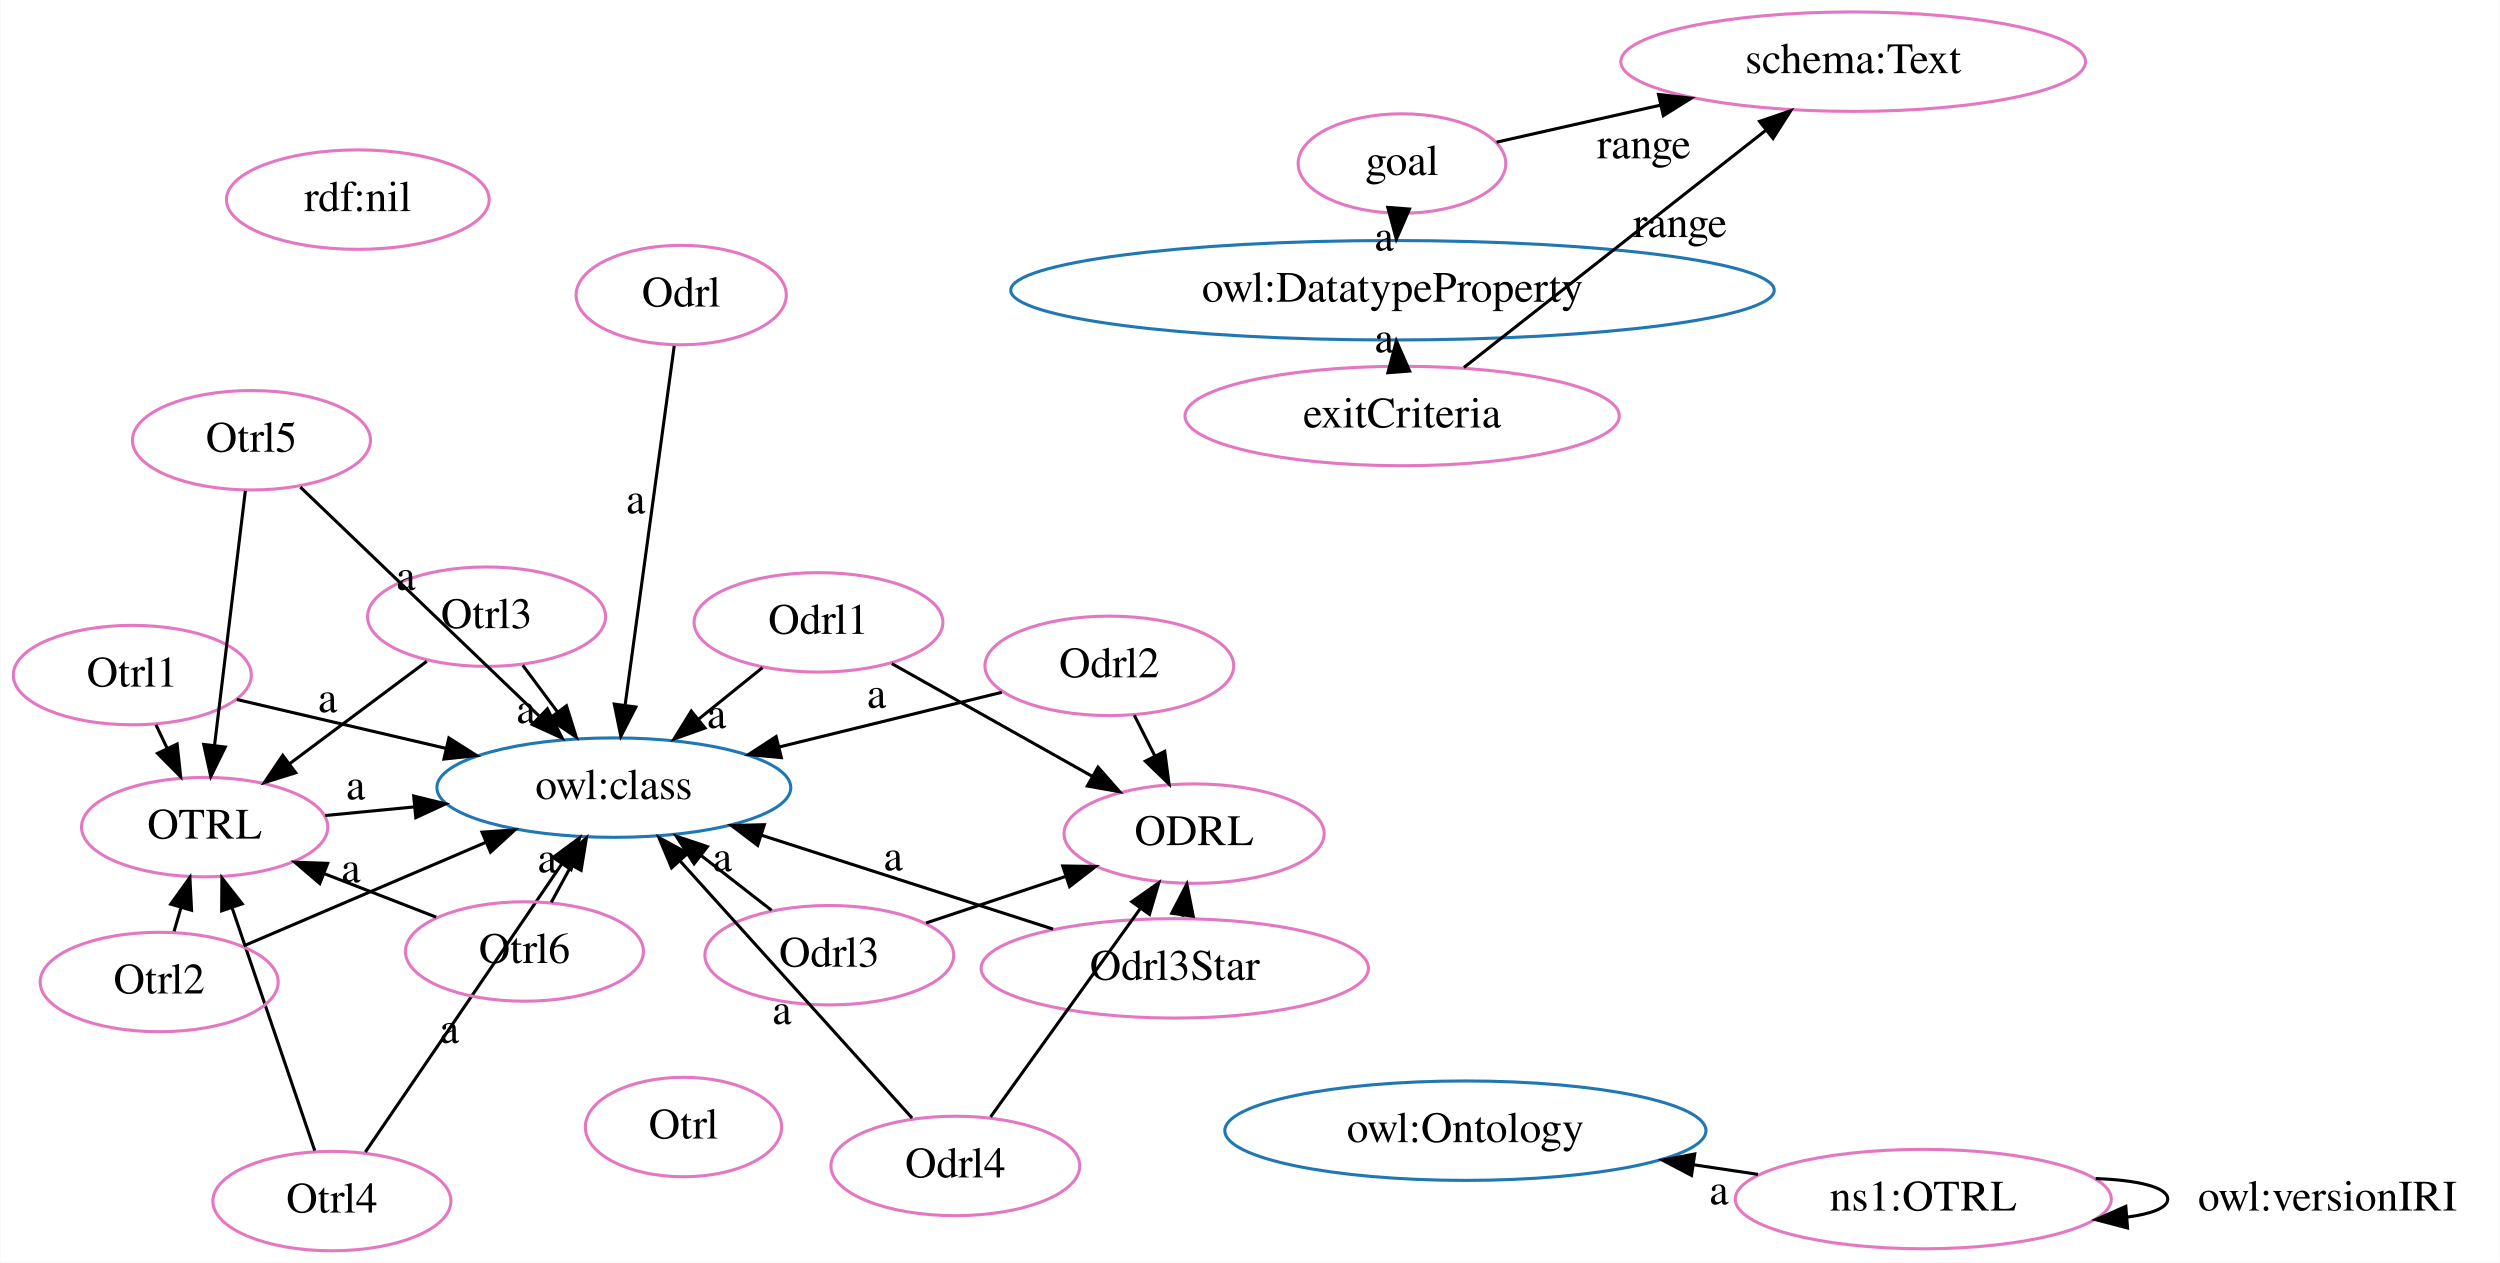
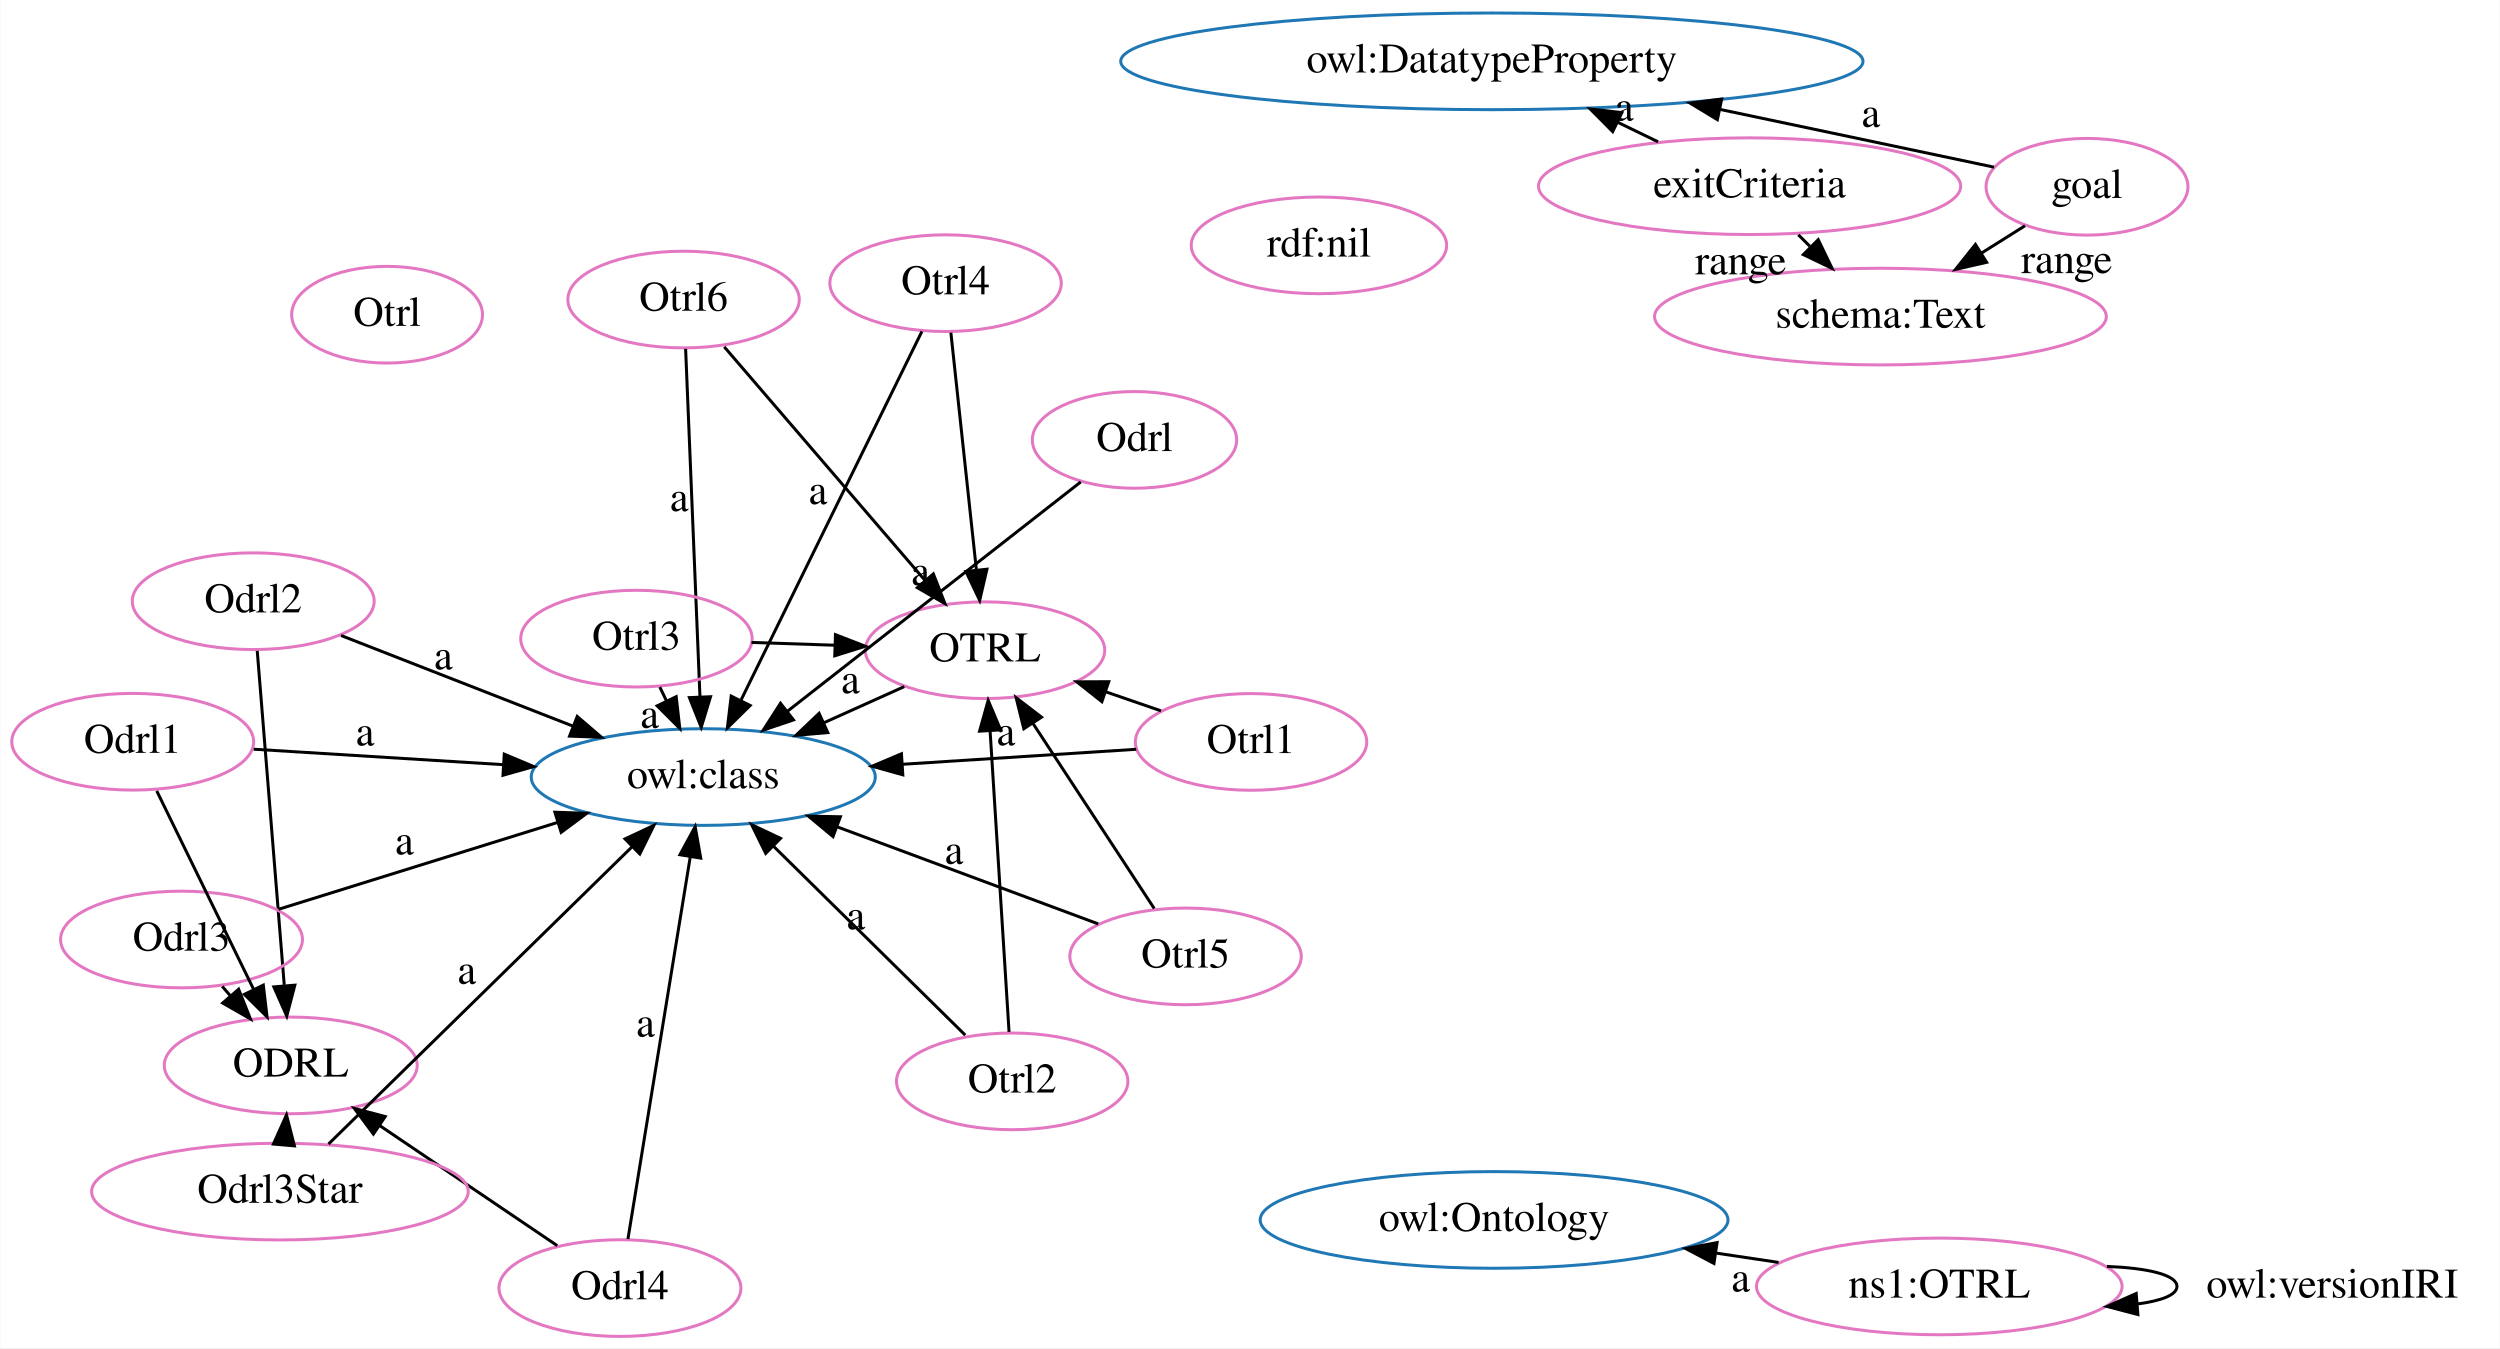
- <svg xmlns="http://www.w3.org/2000/svg" width="806pt" height="407pt" viewBox="0.00 0.00 805.76 407.00">
-   <g id="graph0" class="graph" transform="scale(1 1) rotate(0) translate(4 403)">
-     <polygon fill="white" stroke="transparent" points="-4,4 -4,-403 801.76,-403 801.76,4 -4,4" />
+ <svg xmlns="http://www.w3.org/2000/svg" width="829pt" height="447pt" viewBox="0.00 0.00 828.76 447.00">
+   <g id="graph0" class="graph" transform="scale(1 1) rotate(0) translate(4 443)">
+     <polygon fill="white" stroke="transparent" points="-4,4 -4,-443 824.76,-443 824.76,4 -4,4" />
    <g id="node1" class="node">
-       <ellipse fill="none" stroke="#1f77b4" cx="444.82" cy="-309.42" rx="123.07" ry="16.03" />
-       <text text-anchor="middle" x="444.82" y="-305.72" font-family="Times,serif" font-size="14.00">owl:DatatypeProperty</text>
+       <ellipse fill="none" stroke="#1f77b4" cx="229.08" cy="-185.33" rx="57.05" ry="16.03" />
+       <text text-anchor="middle" x="229.08" y="-181.63" font-family="Times,serif" font-size="14.00">owl:class</text>
    </g>
    <g id="node2" class="node">
-       <ellipse fill="none" stroke="#e377c2" cx="61.86" cy="-136.33" rx="39.7" ry="16.03" />
-       <text text-anchor="middle" x="61.86" y="-132.63" font-family="Times,serif" font-size="14.00">OTRL</text>
+       <ellipse fill="none" stroke="#e377c2" cx="322.51" cy="-227.39" rx="39.7" ry="16.03" />
+       <text text-anchor="middle" x="322.51" y="-223.69" font-family="Times,serif" font-size="14.00">OTRL</text>
+     </g>
+     <g id="edge1" class="edge">
+       <path fill="none" stroke="black" d="M295.74,-215.33C287.42,-211.59 278.05,-207.37 269.03,-203.31" />
+       <polygon fill="black" stroke="black" points="270.37,-200.08 259.81,-199.16 267.49,-206.46 270.37,-200.08" />
+       <text text-anchor="middle" x="277.88" y="-213.12" font-family="Times,serif" font-size="14.00">a</text>
+     </g>
+     <g id="node3" class="node">
+       <ellipse fill="none" stroke="#1f77b4" cx="491.32" cy="-38.47" rx="77.56" ry="16.03" />
+       <text text-anchor="middle" x="491.32" y="-34.77" font-family="Times,serif" font-size="14.00">owl:Ontology</text>
+     </g>
+     <g id="node4" class="node">
+       <ellipse fill="none" stroke="#e377c2" cx="92.29" cy="-89.71" rx="41.94" ry="16.03" />
+       <text text-anchor="middle" x="92.29" y="-86.01" font-family="Times,serif" font-size="14.00">ODRL</text>
    </g>
    <g id="node5" class="node">
-       <ellipse fill="none" stroke="#1f77b4" cx="193.78" cy="-149.07" rx="57.05" ry="16.03" />
-       <text text-anchor="middle" x="193.78" y="-145.37" font-family="Times,serif" font-size="14.00">owl:class</text>
+       <ellipse fill="none" stroke="#1f77b4" cx="490.58" cy="-422.66" rx="123.07" ry="16.03" />
+       <text text-anchor="middle" x="490.58" y="-418.96" font-family="Times,serif" font-size="14.00">owl:DatatypeProperty</text>
+     </g>
+     <g id="node6" class="node">
+       <ellipse fill="none" stroke="#e377c2" cx="79.85" cy="-243.64" rx="40.11" ry="16.03" />
+       <text text-anchor="middle" x="79.85" y="-239.94" font-family="Times,serif" font-size="14.00">Odrl2</text>
    </g>
    <g id="edge15" class="edge">
-       <path fill="none" stroke="black" d="M100.73,-140.08C109.75,-140.95 119.6,-141.91 129.39,-142.85" />
-       <polygon fill="black" stroke="black" points="129.26,-146.36 139.55,-143.83 129.93,-139.39 129.26,-146.36" />
-       <text text-anchor="middle" x="110.56" y="-145.27" font-family="Times,serif" font-size="14.00">a</text>
-     </g>
-     <g id="node3" class="node">
-       <ellipse fill="none" stroke="#1f77b4" cx="468.32" cy="-38.47" rx="77.56" ry="16.03" />
-       <text text-anchor="middle" x="468.32" y="-34.77" font-family="Times,serif" font-size="14.00">owl:Ontology</text>
-     </g>
-     <g id="node4" class="node">
-       <ellipse fill="none" stroke="#e377c2" cx="380.86" cy="-134.24" rx="41.94" ry="16.03" />
-       <text text-anchor="middle" x="380.86" y="-130.54" font-family="Times,serif" font-size="14.00">ODRL</text>
-     </g>
-     <g id="node6" class="node">
-       <ellipse fill="none" stroke="#e377c2" cx="111.24" cy="-338.64" rx="42.35" ry="16.03" />
-       <text text-anchor="middle" x="111.24" y="-334.94" font-family="Times,serif" font-size="14.00">rdf:nil</text>
+       <path fill="none" stroke="black" d="M108.98,-232.26C130.84,-223.72 161.14,-211.88 185.83,-202.23" />
+       <polygon fill="black" stroke="black" points="187.29,-205.42 195.33,-198.52 184.74,-198.9 187.29,-205.42" />
+       <text text-anchor="middle" x="142.9" y="-221.05" font-family="Times,serif" font-size="14.00">a</text>
+     </g>
+     <g id="edge26" class="edge">
+       <path fill="none" stroke="black" d="M81.18,-227.17C83.33,-200.67 87.56,-148.31 90.13,-116.42" />
+       <polygon fill="black" stroke="black" points="93.65,-116.32 90.97,-106.07 86.68,-115.75 93.65,-116.32" />
    </g>
    <g id="node7" class="node">
-       <ellipse fill="none" stroke="#e377c2" cx="615.95" cy="-16.42" rx="60.62" ry="16.03" />
-       <text text-anchor="middle" x="615.95" y="-12.72" font-family="Times,serif" font-size="14.00">ns1:OTRL</text>
-     </g>
-     <g id="edge1" class="edge">
-       <path fill="none" stroke="black" d="M562.65,-24.38C555.94,-25.38 548.98,-26.42 542.02,-27.46" />
-       <polygon fill="black" stroke="black" points="541.22,-24.04 531.85,-28.98 542.26,-30.96 541.22,-24.04" />
-       <text text-anchor="middle" x="550.08" y="-14.72" font-family="Times,serif" font-size="14.00">a</text>
+       <ellipse fill="none" stroke="#e377c2" cx="222.55" cy="-343.67" rx="38.37" ry="16.03" />
+       <text text-anchor="middle" x="222.55" y="-339.97" font-family="Times,serif" font-size="14.00">Otrl6</text>
+     </g>
+     <g id="edge17" class="edge">
+       <path fill="none" stroke="black" d="M223.23,-327.32C224.35,-300.06 226.62,-245.07 227.98,-212.09" />
+       <polygon fill="black" stroke="black" points="231.49,-211.96 228.4,-201.83 224.49,-211.67 231.49,-211.96" />
+       <text text-anchor="middle" x="221.1" y="-273.51" font-family="Times,serif" font-size="14.00">a</text>
+     </g>
+     <g id="edge14" class="edge">
+       <path fill="none" stroke="black" d="M236.04,-327.99C253.2,-308.02 282.98,-273.37 302.72,-250.41" />
+       <polygon fill="black" stroke="black" points="305.38,-252.69 309.25,-242.82 300.07,-248.12 305.38,-252.69" />
+     </g>
+     <g id="node8" class="node">
+       <ellipse fill="none" stroke="#e377c2" cx="206.92" cy="-231.23" rx="38.37" ry="16.03" />
+       <text text-anchor="middle" x="206.92" y="-227.53" font-family="Times,serif" font-size="14.00">Otrl3</text>
+     </g>
+     <g id="edge18" class="edge">
+       <path fill="none" stroke="black" d="M214.67,-215.18C215.41,-213.65 216.17,-212.08 216.93,-210.49" />
+       <polygon fill="black" stroke="black" points="220.1,-211.98 221.3,-201.45 213.8,-208.94 220.1,-211.98" />
+       <text text-anchor="middle" x="211.3" y="-201.63" font-family="Times,serif" font-size="14.00">a</text>
+     </g>
+     <g id="edge5" class="edge">
+       <path fill="none" stroke="black" d="M245.09,-229.96C253.88,-229.67 263.36,-229.35 272.57,-229.05" />
+       <polygon fill="black" stroke="black" points="272.92,-232.54 282.8,-228.71 272.69,-225.54 272.92,-232.54" />
+     </g>
+     <g id="node9" class="node">
+       <ellipse fill="none" stroke="#e377c2" cx="389.01" cy="-125.86" rx="38.37" ry="16.03" />
+       <text text-anchor="middle" x="389.01" y="-122.16" font-family="Times,serif" font-size="14.00">Otrl5</text>
+     </g>
+     <g id="edge19" class="edge">
+       <path fill="none" stroke="black" d="M360.05,-136.63C335.9,-145.61 301.08,-158.56 273.42,-168.84" />
+       <polygon fill="black" stroke="black" points="272.11,-165.59 263.96,-172.36 274.55,-172.16 272.11,-165.59" />
+       <text text-anchor="middle" x="312.23" y="-156.54" font-family="Times,serif" font-size="14.00">a</text>
+     </g>
+     <g id="edge30" class="edge">
+       <path fill="none" stroke="black" d="M378.62,-141.73C367.84,-158.19 350.83,-184.15 338.37,-203.18" />
+       <polygon fill="black" stroke="black" points="335.38,-201.35 332.83,-211.64 341.24,-205.19 335.38,-201.35" />
+     </g>
+     <g id="node10" class="node">
+       <ellipse fill="none" stroke="#e377c2" cx="638.95" cy="-16.42" rx="60.62" ry="16.03" />
+       <text text-anchor="middle" x="638.95" y="-12.72" font-family="Times,serif" font-size="14.00">ns1:OTRL</text>
+     </g>
+     <g id="edge3" class="edge">
+       <path fill="none" stroke="black" d="M585.65,-24.38C578.94,-25.38 571.98,-26.42 565.02,-27.46" />
+       <polygon fill="black" stroke="black" points="564.22,-24.04 554.85,-28.98 565.26,-30.96 564.22,-24.04" />
+       <text text-anchor="middle" x="573.08" y="-14.72" font-family="Times,serif" font-size="14.00">a</text>
+     </g>
+     <g id="edge4" class="edge">
+       <path fill="none" stroke="black" d="M694.55,-23.05C707.89,-22.53 717.76,-20.32 717.76,-16.42 717.76,-13.58 712.55,-11.64 704.58,-10.59" />
+       <polygon fill="black" stroke="black" points="704.8,-7.1 694.55,-9.78 704.24,-14.07 704.8,-7.1" />
+       <text text-anchor="middle" x="769.26" y="-12.72" font-family="Times,serif" font-size="14.00">owl:versionIRI</text>
+     </g>
+     <g id="node11" class="node">
+       <ellipse fill="none" stroke="#e377c2" cx="201.45" cy="-15.87" rx="40.11" ry="16.03" />
+       <text text-anchor="middle" x="201.45" y="-12.17" font-family="Times,serif" font-size="14.00">Odrl4</text>
+     </g>
+     <g id="edge21" class="edge">
+       <path fill="none" stroke="black" d="M204.1,-32.12C208.88,-61.4 218.96,-123.26 224.75,-158.77" />
+       <polygon fill="black" stroke="black" points="221.34,-159.57 226.4,-168.88 228.24,-158.45 221.34,-159.57" />
+       <text text-anchor="middle" x="209.93" y="-99.25" font-family="Times,serif" font-size="14.00">a</text>
+     </g>
+     <g id="edge20" class="edge">
+       <path fill="none" stroke="black" d="M180.66,-29.94C164,-41.21 140.42,-57.16 121.8,-69.75" />
+       <polygon fill="black" stroke="black" points="119.7,-66.95 113.38,-75.45 123.62,-72.75 119.7,-66.95" />
+     </g>
+     <g id="node12" class="node">
+       <ellipse fill="none" stroke="#e377c2" cx="124.24" cy="-338.64" rx="31.64" ry="16.03" />
+       <text text-anchor="middle" x="124.24" y="-334.94" font-family="Times,serif" font-size="14.00">Otrl</text>
+     </g>
+     <g id="node13" class="node">
+       <ellipse fill="none" stroke="#e377c2" cx="433.24" cy="-361.64" rx="42.35" ry="16.03" />
+       <text text-anchor="middle" x="433.24" y="-357.94" font-family="Times,serif" font-size="14.00">rdf:nil</text>
+     </g>
+     <g id="node14" class="node">
+       <ellipse fill="none" stroke="#e377c2" cx="56.07" cy="-131.46" rx="40.11" ry="16.03" />
+       <text text-anchor="middle" x="56.07" y="-127.76" font-family="Times,serif" font-size="14.00">Odrl3</text>
+     </g>
+     <g id="edge7" class="edge">
+       <path fill="none" stroke="black" d="M88.21,-141.47C114.2,-149.56 151.19,-161.08 180.75,-170.28" />
+       <polygon fill="black" stroke="black" points="179.88,-173.67 190.46,-173.31 181.96,-166.99 179.88,-173.67" />
+       <text text-anchor="middle" x="129.98" y="-159.67" font-family="Times,serif" font-size="14.00">a</text>
+     </g>
+     <g id="edge6" class="edge">
+       <path fill="none" stroke="black" d="M69.56,-115.92C70.42,-114.92 71.3,-113.92 72.18,-112.9" />
+       <polygon fill="black" stroke="black" points="75.01,-114.98 78.92,-105.13 69.72,-110.39 75.01,-114.98" />
+     </g>
+     <g id="node15" class="node">
+       <ellipse fill="none" stroke="#e377c2" cx="88.7" cy="-47.86" rx="62.45" ry="16.03" />
+       <text text-anchor="middle" x="88.7" y="-44.16" font-family="Times,serif" font-size="14.00">Odrl3Star</text>
+     </g>
+     <g id="edge23" class="edge">
+       <path fill="none" stroke="black" d="M104.8,-63.63C129.53,-87.84 176.97,-134.3 205.55,-162.29" />
+       <polygon fill="black" stroke="black" points="203.14,-164.82 212.73,-169.32 208.04,-159.82 203.14,-164.82" />
+       <text text-anchor="middle" x="150.68" y="-116.76" font-family="Times,serif" font-size="14.00">a</text>
+     </g>
+     <g id="edge22" class="edge">
+       <path fill="none" stroke="black" d="M90.12,-64.4C90.13,-64.49 90.14,-64.58 90.14,-64.68" />
+       <polygon fill="black" stroke="black" points="86.54,-63.63 90.88,-73.29 93.51,-63.03 86.54,-63.63" />
+     </g>
+     <g id="node16" class="node">
+       <ellipse fill="none" stroke="#e377c2" cx="687.93" cy="-381.07" rx="33.47" ry="16.03" />
+       <text text-anchor="middle" x="687.93" y="-377.37" font-family="Times,serif" font-size="14.00">goal</text>
+     </g>
+     <g id="edge8" class="edge">
+       <path fill="none" stroke="black" d="M657.09,-387.57C632.83,-392.68 597.97,-400.03 566.41,-406.68" />
+       <polygon fill="black" stroke="black" points="565.36,-403.32 556.3,-408.81 566.8,-410.17 565.36,-403.32" />
+       <text text-anchor="middle" x="616.25" y="-400.92" font-family="Times,serif" font-size="14.00">a</text>
+     </g>
+     <g id="node17" class="node">
+       <ellipse fill="none" stroke="#e377c2" cx="619.43" cy="-338.02" rx="74.91" ry="16.03" />
+       <text text-anchor="middle" x="619.43" y="-334.32" font-family="Times,serif" font-size="14.00">schema:Text</text>
+     </g>
+     <g id="edge13" class="edge">
+       <path fill="none" stroke="black" d="M667.38,-368.15C662.84,-365.3 657.93,-362.21 653.03,-359.13" />
+       <polygon fill="black" stroke="black" points="654.65,-356.02 644.32,-353.66 650.93,-361.95 654.65,-356.02" />
+       <text text-anchor="middle" x="681.2" y="-352.44" font-family="Times,serif" font-size="14.00">range</text>
+     </g>
+     <g id="node18" class="node">
+       <ellipse fill="none" stroke="#e377c2" cx="331.52" cy="-84.42" rx="38.37" ry="16.03" />
+       <text text-anchor="middle" x="331.52" y="-80.72" font-family="Times,serif" font-size="14.00">Otrl2</text>
+     </g>
+     <g id="edge25" class="edge">
+       <path fill="none" stroke="black" d="M315.96,-99.75C299.06,-116.4 271.88,-143.17 252.42,-162.34" />
+       <polygon fill="black" stroke="black" points="249.79,-160.02 245.12,-169.53 254.7,-165 249.79,-160.02" />
+       <text text-anchor="middle" x="279.69" y="-134.84" font-family="Times,serif" font-size="14.00">a</text>
+     </g>
+     <g id="edge10" class="edge">
+       <path fill="none" stroke="black" d="M330.48,-100.82C328.95,-125.15 326.06,-171.06 324.21,-200.39" />
+       <polygon fill="black" stroke="black" points="320.7,-200.54 323.56,-210.74 327.68,-200.98 320.7,-200.54" />
+     </g>
+     <g id="node19" class="node">
+       <ellipse fill="none" stroke="#e377c2" cx="39.89" cy="-197.04" rx="40.11" ry="16.03" />
+       <text text-anchor="middle" x="39.89" y="-193.34" font-family="Times,serif" font-size="14.00">Odrl1</text>
+     </g>
+     <g id="edge27" class="edge">
+       <path fill="none" stroke="black" d="M80.01,-194.56C104.06,-193.07 135.25,-191.14 162.87,-189.43" />
+       <polygon fill="black" stroke="black" points="163.1,-192.92 172.87,-188.81 162.67,-185.93 163.1,-192.92" />
+       <text text-anchor="middle" x="116.94" y="-195.79" font-family="Times,serif" font-size="14.00">a</text>
+     </g>
+     <g id="edge2" class="edge">
+       <path fill="none" stroke="black" d="M47.85,-180.74C56.4,-163.23 70.1,-135.17 80.03,-114.83" />
+       <polygon fill="black" stroke="black" points="83.19,-116.34 84.43,-105.82 76.9,-113.27 83.19,-116.34" />
+     </g>
+     <g id="node20" class="node">
+       <ellipse fill="none" stroke="#e377c2" cx="576.05" cy="-381.26" rx="70.01" ry="16.03" />
+       <text text-anchor="middle" x="576.05" y="-377.56" font-family="Times,serif" font-size="14.00">exitCriteria</text>
+     </g>
+     <g id="edge28" class="edge">
+       <path fill="none" stroke="black" d="M545.68,-395.97C541.35,-398.07 536.83,-400.26 532.33,-402.44" />
+       <polygon fill="black" stroke="black" points="530.65,-399.36 523.18,-406.87 533.7,-405.66 530.65,-399.36" />
+       <text text-anchor="middle" x="534.5" y="-403.01" font-family="Times,serif" font-size="14.00">a</text>
+     </g>
+     <g id="edge24" class="edge">
+       <path fill="none" stroke="black" d="M592.2,-365.16C593.46,-363.9 594.75,-362.62 596.04,-361.33" />
+       <polygon fill="black" stroke="black" points="598.8,-363.53 603.41,-353.99 593.86,-358.57 598.8,-363.53" />
+       <text text-anchor="middle" x="573.12" y="-352.04" font-family="Times,serif" font-size="14.00">range</text>
+     </g>
+     <g id="node21" class="node">
+       <ellipse fill="none" stroke="#e377c2" cx="410.73" cy="-196.98" rx="38.37" ry="16.03" />
+       <text text-anchor="middle" x="410.73" y="-193.28" font-family="Times,serif" font-size="14.00">Otrl1</text>
    </g>
    <g id="edge9" class="edge">
-       <path fill="none" stroke="black" d="M671.55,-23.05C684.89,-22.53 694.76,-20.32 694.76,-16.42 694.76,-13.58 689.55,-11.64 681.58,-10.59" />
-       <polygon fill="black" stroke="black" points="681.8,-7.1 671.55,-9.78 681.24,-14.07 681.8,-7.1" />
-       <text text-anchor="middle" x="746.26" y="-12.72" font-family="Times,serif" font-size="14.00">owl:versionIRI</text>
-     </g>
-     <g id="node8" class="node">
-       <ellipse fill="none" stroke="#e377c2" cx="38.54" cy="-185.35" rx="38.37" ry="16.03" />
-       <text text-anchor="middle" x="38.54" y="-181.65" font-family="Times,serif" font-size="14.00">Otrl1</text>
-     </g>
-     <g id="edge21" class="edge">
-       <path fill="none" stroke="black" d="M46.17,-169.3C47.33,-166.87 48.54,-164.31 49.77,-161.74" />
-       <polygon fill="black" stroke="black" points="52.99,-163.12 54.12,-152.58 46.67,-160.11 52.99,-163.12" />
+       <path fill="none" stroke="black" d="M372.65,-194.54C350.24,-193.1 321.27,-191.24 295.24,-189.57" />
+       <polygon fill="black" stroke="black" points="295.25,-186.07 285.04,-188.92 294.8,-193.05 295.25,-186.07" />
+       <text text-anchor="middle" x="329.44" y="-195.86" font-family="Times,serif" font-size="14.00">a</text>
+     </g>
+     <g id="edge12" class="edge">
+       <path fill="none" stroke="black" d="M380.86,-207.28C374.96,-209.31 368.67,-211.48 362.5,-213.61" />
+       <polygon fill="black" stroke="black" points="361.26,-210.33 352.95,-216.9 363.54,-216.95 361.26,-210.33" />
+     </g>
+     <g id="node22" class="node">
+       <ellipse fill="none" stroke="#e377c2" cx="372.08" cy="-297.13" rx="33.88" ry="16.03" />
+       <text text-anchor="middle" x="372.08" y="-293.43" font-family="Times,serif" font-size="14.00">Odrl</text>
+     </g>
+     <g id="edge11" class="edge">
+       <path fill="none" stroke="black" d="M354.26,-283.2C329.86,-264.13 285.82,-229.69 257.02,-207.17" />
+       <polygon fill="black" stroke="black" points="259,-204.28 248.97,-200.88 254.69,-209.79 259,-204.28" />
+       <text text-anchor="middle" x="301.14" y="-248.99" font-family="Times,serif" font-size="14.00">a</text>
+     </g>
+     <g id="node23" class="node">
+       <ellipse fill="none" stroke="#e377c2" cx="309.43" cy="-349.1" rx="38.37" ry="16.03" />
+       <text text-anchor="middle" x="309.43" y="-345.4" font-family="Times,serif" font-size="14.00">Otrl4</text>
+     </g>
+     <g id="edge29" class="edge">
+       <path fill="none" stroke="black" d="M301.58,-333.1C287.63,-304.68 258.44,-245.16 241.66,-210.97" />
+       <polygon fill="black" stroke="black" points="244.63,-209.07 237.08,-201.64 238.34,-212.16 244.63,-209.07" />
+       <text text-anchor="middle" x="267.12" y="-275.83" font-family="Times,serif" font-size="14.00">a</text>
    </g>
    <g id="edge16" class="edge">
-       <path fill="none" stroke="black" d="M72.22,-177.48C91.95,-172.87 117.33,-166.94 139.79,-161.69" />
-       <polygon fill="black" stroke="black" points="140.6,-165.09 149.54,-159.41 139.01,-158.28 140.6,-165.09" />
-       <text text-anchor="middle" x="101.51" y="-173.38" font-family="Times,serif" font-size="14.00">a</text>
-     </g>
-     <g id="node9" class="node">
-       <ellipse fill="none" stroke="#e377c2" cx="216.24" cy="-39.64" rx="31.64" ry="16.03" />
-       <text text-anchor="middle" x="216.24" y="-35.94" font-family="Times,serif" font-size="14.00">Otrl</text>
-     </g>
-     <g id="node10" class="node">
-       <ellipse fill="none" stroke="#e377c2" cx="593.34" cy="-383.12" rx="74.91" ry="16.03" />
-       <text text-anchor="middle" x="593.34" y="-379.42" font-family="Times,serif" font-size="14.00">schema:Text</text>
-     </g>
-     <g id="node11" class="node">
-       <ellipse fill="none" stroke="#e377c2" cx="263.25" cy="-95.04" rx="40.11" ry="16.03" />
-       <text text-anchor="middle" x="263.25" y="-91.34" font-family="Times,serif" font-size="14.00">Odrl3</text>
-     </g>
-     <g id="edge29" class="edge">
-       <path fill="none" stroke="black" d="M294.46,-105.44C308.17,-110.01 324.47,-115.45 339.2,-120.36" />
-       <polygon fill="black" stroke="black" points="338.5,-123.81 349.1,-123.65 340.72,-117.17 338.5,-123.81" />
-     </g>
-     <g id="edge4" class="edge">
-       <path fill="none" stroke="black" d="M244.63,-109.52C237.66,-114.93 229.59,-121.22 221.95,-127.16" />
-       <polygon fill="black" stroke="black" points="219.65,-124.51 213.91,-133.41 223.95,-130.04 219.65,-124.51" />
-       <text text-anchor="middle" x="228.79" y="-122.14" font-family="Times,serif" font-size="14.00">a</text>
-     </g>
-     <g id="node12" class="node">
-       <ellipse fill="none" stroke="#e377c2" cx="447.93" cy="-268.88" rx="70.01" ry="16.03" />
-       <text text-anchor="middle" x="447.93" y="-265.18" font-family="Times,serif" font-size="14.00">exitCriteria</text>
-     </g>
-     <g id="edge19" class="edge">
-       <path fill="none" stroke="black" d="M446.67,-285.37C446.65,-285.52 446.64,-285.68 446.63,-285.84" />
-       <polygon fill="black" stroke="black" points="443.35,-282.84 446.07,-293.07 450.33,-283.37 443.35,-282.84" />
-       <text text-anchor="middle" x="442.15" y="-289.4" font-family="Times,serif" font-size="14.00">a</text>
-     </g>
-     <g id="edge3" class="edge">
-       <path fill="none" stroke="black" d="M467.84,-284.52C493.05,-304.32 536.61,-338.55 565.2,-361.01" />
-       <polygon fill="black" stroke="black" points="563.17,-363.87 573.2,-367.3 567.5,-358.37 563.17,-363.87" />
-       <text text-anchor="middle" x="537.52" y="-326.57" font-family="Times,serif" font-size="14.00">range</text>
-     </g>
-     <g id="node13" class="node">
-       <ellipse fill="none" stroke="#e377c2" cx="215.5" cy="-307.87" rx="33.88" ry="16.03" />
-       <text text-anchor="middle" x="215.5" y="-304.17" font-family="Times,serif" font-size="14.00">Odrl</text>
-     </g>
-     <g id="edge22" class="edge">
-       <path fill="none" stroke="black" d="M213.25,-291.47C209.52,-264.13 201.97,-208.98 197.45,-175.91" />
-       <polygon fill="black" stroke="black" points="200.87,-175.05 196.04,-165.62 193.93,-176 200.87,-175.05" />
-       <text text-anchor="middle" x="200.85" y="-237.49" font-family="Times,serif" font-size="14.00">a</text>
-     </g>
-     <g id="node14" class="node">
-       <ellipse fill="none" stroke="#e377c2" cx="102.88" cy="-15.77" rx="38.37" ry="16.03" />
-       <text text-anchor="middle" x="102.88" y="-12.07" font-family="Times,serif" font-size="14.00">Otrl4</text>
-     </g>
-     <g id="edge2" class="edge">
-       <path fill="none" stroke="black" d="M97.35,-32.03C90.53,-52.07 78.85,-86.39 70.76,-110.16" />
-       <polygon fill="black" stroke="black" points="67.34,-109.35 67.43,-119.94 73.97,-111.6 67.34,-109.35" />
-     </g>
-     <g id="edge23" class="edge">
-       <path fill="none" stroke="black" d="M113.66,-31.58C129.3,-54.51 158.4,-97.19 176.9,-124.31" />
-       <polygon fill="black" stroke="black" points="174.2,-126.57 182.73,-132.86 179.98,-122.63 174.2,-126.57" />
-       <text text-anchor="middle" x="140.78" y="-66.75" font-family="Times,serif" font-size="14.00">a</text>
-     </g>
-     <g id="node15" class="node">
-       <ellipse fill="none" stroke="#e377c2" cx="374.63" cy="-90.8" rx="62.45" ry="16.03" />
-       <text text-anchor="middle" x="374.63" y="-87.1" font-family="Times,serif" font-size="14.00">Odrl3Star</text>
-     </g>
-     <g id="edge18" class="edge">
-       <path fill="none" stroke="black" d="M377.02,-107.47C377.04,-107.58 377.06,-107.69 377.07,-107.8" />
-       <polygon fill="black" stroke="black" points="373.65,-108.57 378.53,-117.98 380.58,-107.58 373.65,-108.57" />
-     </g>
-     <g id="edge26" class="edge">
-       <path fill="none" stroke="black" d="M335.39,-103.45C307.76,-112.35 270.63,-124.31 241.32,-133.75" />
-       <polygon fill="black" stroke="black" points="240.15,-130.45 231.71,-136.85 242.3,-137.12 240.15,-130.45" />
-       <text text-anchor="middle" x="283.86" y="-122.4" font-family="Times,serif" font-size="14.00">a</text>
-     </g>
-     <g id="node16" class="node">
-       <ellipse fill="none" stroke="#e377c2" cx="164.97" cy="-96.24" rx="38.37" ry="16.03" />
-       <text text-anchor="middle" x="164.97" y="-92.54" font-family="Times,serif" font-size="14.00">Otrl6</text>
-     </g>
-     <g id="edge20" class="edge">
-       <path fill="none" stroke="black" d="M136.52,-107.3C125.33,-111.65 112.3,-116.72 100.29,-121.38" />
-       <polygon fill="black" stroke="black" points="98.98,-118.14 90.93,-125.02 101.52,-124.66 98.98,-118.14" />
-     </g>
-     <g id="edge7" class="edge">
-       <path fill="none" stroke="black" d="M173.61,-112.09C175.63,-115.78 177.82,-119.8 180,-123.79" />
-       <polygon fill="black" stroke="black" points="177.08,-125.76 184.94,-132.86 183.23,-122.41 177.08,-125.76" />
-       <text text-anchor="middle" x="172.3" y="-121.74" font-family="Times,serif" font-size="14.00">a</text>
-     </g>
-     <g id="node17" class="node">
-       <ellipse fill="none" stroke="#e377c2" cx="303.88" cy="-27.1" rx="40.11" ry="16.03" />
-       <text text-anchor="middle" x="303.88" y="-23.4" font-family="Times,serif" font-size="14.00">Odrl4</text>
-     </g>
-     <g id="edge5" class="edge">
-       <path fill="none" stroke="black" d="M315.24,-42.91C327.97,-60.63 348.77,-89.58 363.54,-110.13" />
-       <polygon fill="black" stroke="black" points="360.78,-112.29 369.46,-118.37 366.47,-108.21 360.78,-112.29" />
-     </g>
-     <g id="edge8" class="edge">
-       <path fill="none" stroke="black" d="M289.93,-42.55C271.03,-63.49 237.11,-101.07 215.03,-125.53" />
-       <polygon fill="black" stroke="black" points="212.41,-123.21 208.31,-132.97 217.61,-127.9 212.41,-123.21" />
-       <text text-anchor="middle" x="247.98" y="-72.84" font-family="Times,serif" font-size="14.00">a</text>
-     </g>
-     <g id="node18" class="node">
-       <ellipse fill="none" stroke="#e377c2" cx="447.88" cy="-350.28" rx="33.47" ry="16.03" />
-       <text text-anchor="middle" x="447.88" y="-346.58" font-family="Times,serif" font-size="14.00">goal</text>
-     </g>
-     <g id="edge10" class="edge">
-       <path fill="none" stroke="black" d="M446.64,-333.66C446.63,-333.5 446.61,-333.34 446.6,-333.18" />
-       <polygon fill="black" stroke="black" points="450.29,-335.6 446.06,-325.89 443.31,-336.13 450.29,-335.6" />
-       <text text-anchor="middle" x="442.12" y="-322.22" font-family="Times,serif" font-size="14.00">a</text>
-     </g>
-     <g id="edge27" class="edge">
-       <path fill="none" stroke="black" d="M478.38,-357.17C493.77,-360.64 513.03,-364.99 531.35,-369.13" />
-       <polygon fill="black" stroke="black" points="530.59,-372.54 541.12,-371.33 532.13,-365.71 530.59,-372.54" />
-       <text text-anchor="middle" x="525.86" y="-351.95" font-family="Times,serif" font-size="14.00">range</text>
-     </g>
-     <g id="node19" class="node">
-       <ellipse fill="none" stroke="#e377c2" cx="259.76" cy="-202.35" rx="40.11" ry="16.03" />
-       <text text-anchor="middle" x="259.76" y="-198.65" font-family="Times,serif" font-size="14.00">Odrl1</text>
-     </g>
-     <g id="edge6" class="edge">
-       <path fill="none" stroke="black" d="M283.39,-189.06C301.78,-178.72 327.51,-164.25 347.92,-152.77" />
-       <polygon fill="black" stroke="black" points="349.87,-155.69 356.87,-147.74 346.44,-149.59 349.87,-155.69" />
-     </g>
-     <g id="edge12" class="edge">
-       <path fill="none" stroke="black" d="M241.73,-187.79C235.37,-182.66 228.06,-176.76 221.1,-171.14" />
-       <polygon fill="black" stroke="black" points="223.15,-168.29 213.17,-164.73 218.75,-173.74 223.15,-168.29" />
-       <text text-anchor="middle" x="226.92" y="-168.27" font-family="Times,serif" font-size="14.00">a</text>
-     </g>
-     <g id="node20" class="node">
-       <ellipse fill="none" stroke="#e377c2" cx="47.2" cy="-86.4" rx="38.37" ry="16.03" />
-       <text text-anchor="middle" x="47.2" y="-82.7" font-family="Times,serif" font-size="14.00">Otrl2</text>
-     </g>
-     <g id="edge11" class="edge">
-       <path fill="none" stroke="black" d="M52,-102.75C52.71,-105.19 53.47,-107.75 54.22,-110.33" />
-       <polygon fill="black" stroke="black" points="50.92,-111.5 57.1,-120.11 57.64,-109.53 50.92,-111.5" />
-     </g>
-     <g id="edge30" class="edge">
-       <path fill="none" stroke="black" d="M74.43,-98.04C96.38,-107.43 127.6,-120.77 152.6,-131.47" />
-       <polygon fill="black" stroke="black" points="151.28,-134.71 161.85,-135.42 154.03,-128.27 151.28,-134.71" />
-       <text text-anchor="middle" x="109.01" y="-118.55" font-family="Times,serif" font-size="14.00">a</text>
-     </g>
-     <g id="node21" class="node">
-       <ellipse fill="none" stroke="#e377c2" cx="152.75" cy="-204.18" rx="38.37" ry="16.03" />
-       <text text-anchor="middle" x="152.75" y="-200.48" font-family="Times,serif" font-size="14.00">Otrl3</text>
-     </g>
-     <g id="edge25" class="edge">
-       <path fill="none" stroke="black" d="M133.47,-189.79C120.58,-180.16 103.42,-167.35 89.13,-156.69" />
-       <polygon fill="black" stroke="black" points="91.21,-153.87 81.11,-150.7 87.03,-159.48 91.21,-153.87" />
-     </g>
-     <g id="edge13" class="edge">
-       <path fill="none" stroke="black" d="M164.4,-188.53C167.86,-183.89 171.74,-178.68 175.51,-173.61" />
-       <polygon fill="black" stroke="black" points="178.51,-175.44 181.67,-165.33 172.89,-171.26 178.51,-175.44" />
-       <text text-anchor="middle" x="165.45" y="-169.87" font-family="Times,serif" font-size="14.00">a</text>
-     </g>
-     <g id="node22" class="node">
-       <ellipse fill="none" stroke="#e377c2" cx="353.53" cy="-188.33" rx="40.11" ry="16.03" />
-       <text text-anchor="middle" x="353.53" y="-184.63" font-family="Times,serif" font-size="14.00">Odrl2</text>
-     </g>
-     <g id="edge24" class="edge">
-       <path fill="none" stroke="black" d="M361.58,-172.4C363.68,-168.25 365.98,-163.69 368.25,-159.2" />
-       <polygon fill="black" stroke="black" points="371.39,-160.76 372.77,-150.25 365.14,-157.6 371.39,-160.76" />
-     </g>
-     <g id="edge28" class="edge">
-       <path fill="none" stroke="black" d="M318.87,-179.81C297.91,-174.66 270.76,-167.99 247.11,-162.18" />
-       <polygon fill="black" stroke="black" points="247.77,-158.74 237.22,-159.75 246.1,-165.53 247.77,-158.74" />
-       <text text-anchor="middle" x="278.49" y="-174.8" font-family="Times,serif" font-size="14.00">a</text>
-     </g>
-     <g id="node23" class="node">
-       <ellipse fill="none" stroke="#e377c2" cx="76.95" cy="-261.06" rx="38.37" ry="16.03" />
-       <text text-anchor="middle" x="76.95" y="-257.36" font-family="Times,serif" font-size="14.00">Otrl5</text>
-     </g>
-     <g id="edge17" class="edge">
-       <path fill="none" stroke="black" d="M74.98,-244.75C72.46,-223.93 68.07,-187.63 65.06,-162.81" />
-       <polygon fill="black" stroke="black" points="68.51,-162.15 63.83,-152.64 61.56,-162.99 68.51,-162.15" />
-     </g>
-     <g id="edge14" class="edge">
-       <path fill="none" stroke="black" d="M92.71,-245.96C112.52,-226.97 146.72,-194.19 169.79,-172.07" />
-       <polygon fill="black" stroke="black" points="172.35,-174.47 177.14,-165.02 167.5,-169.41 172.35,-174.47" />
-       <text text-anchor="middle" x="126.75" y="-212.81" font-family="Times,serif" font-size="14.00">a</text>
+       <path fill="none" stroke="black" d="M311.19,-332.69C313.36,-312.54 317.06,-278.11 319.64,-254.13" />
+       <polygon fill="black" stroke="black" points="323.15,-254.25 320.74,-243.93 316.19,-253.5 323.15,-254.25" />
    </g>
  </g>
</svg>
